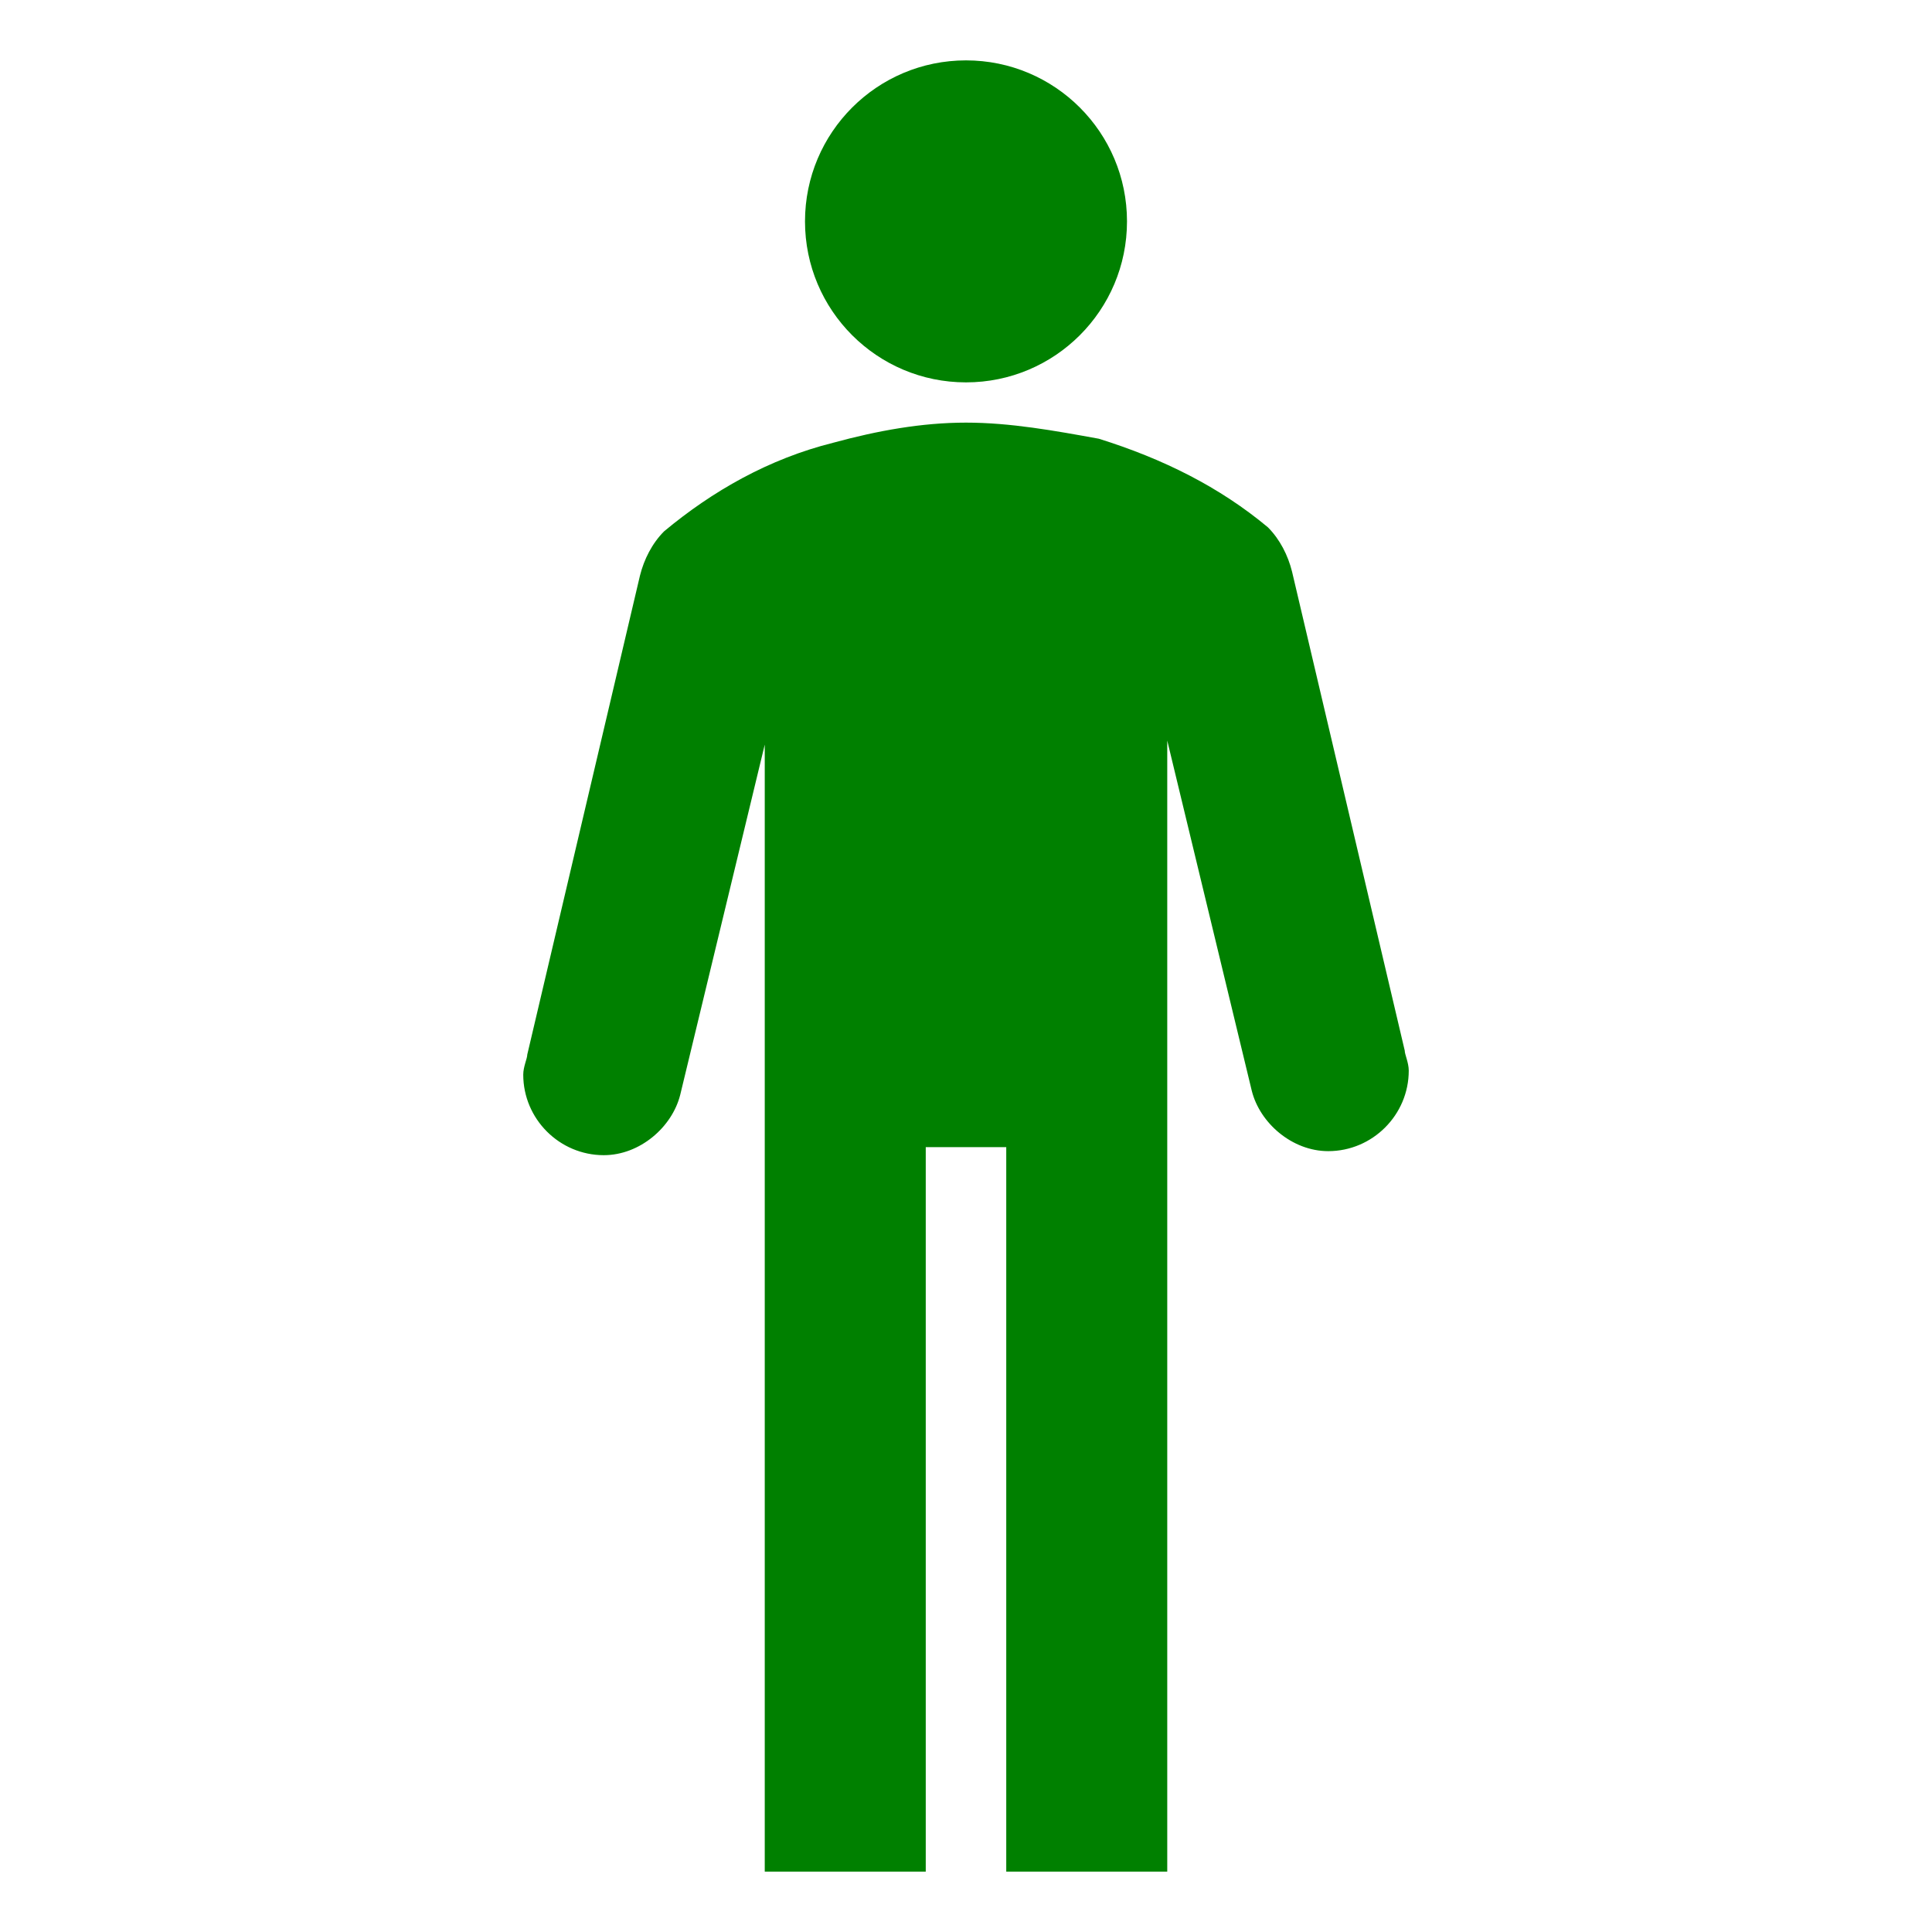
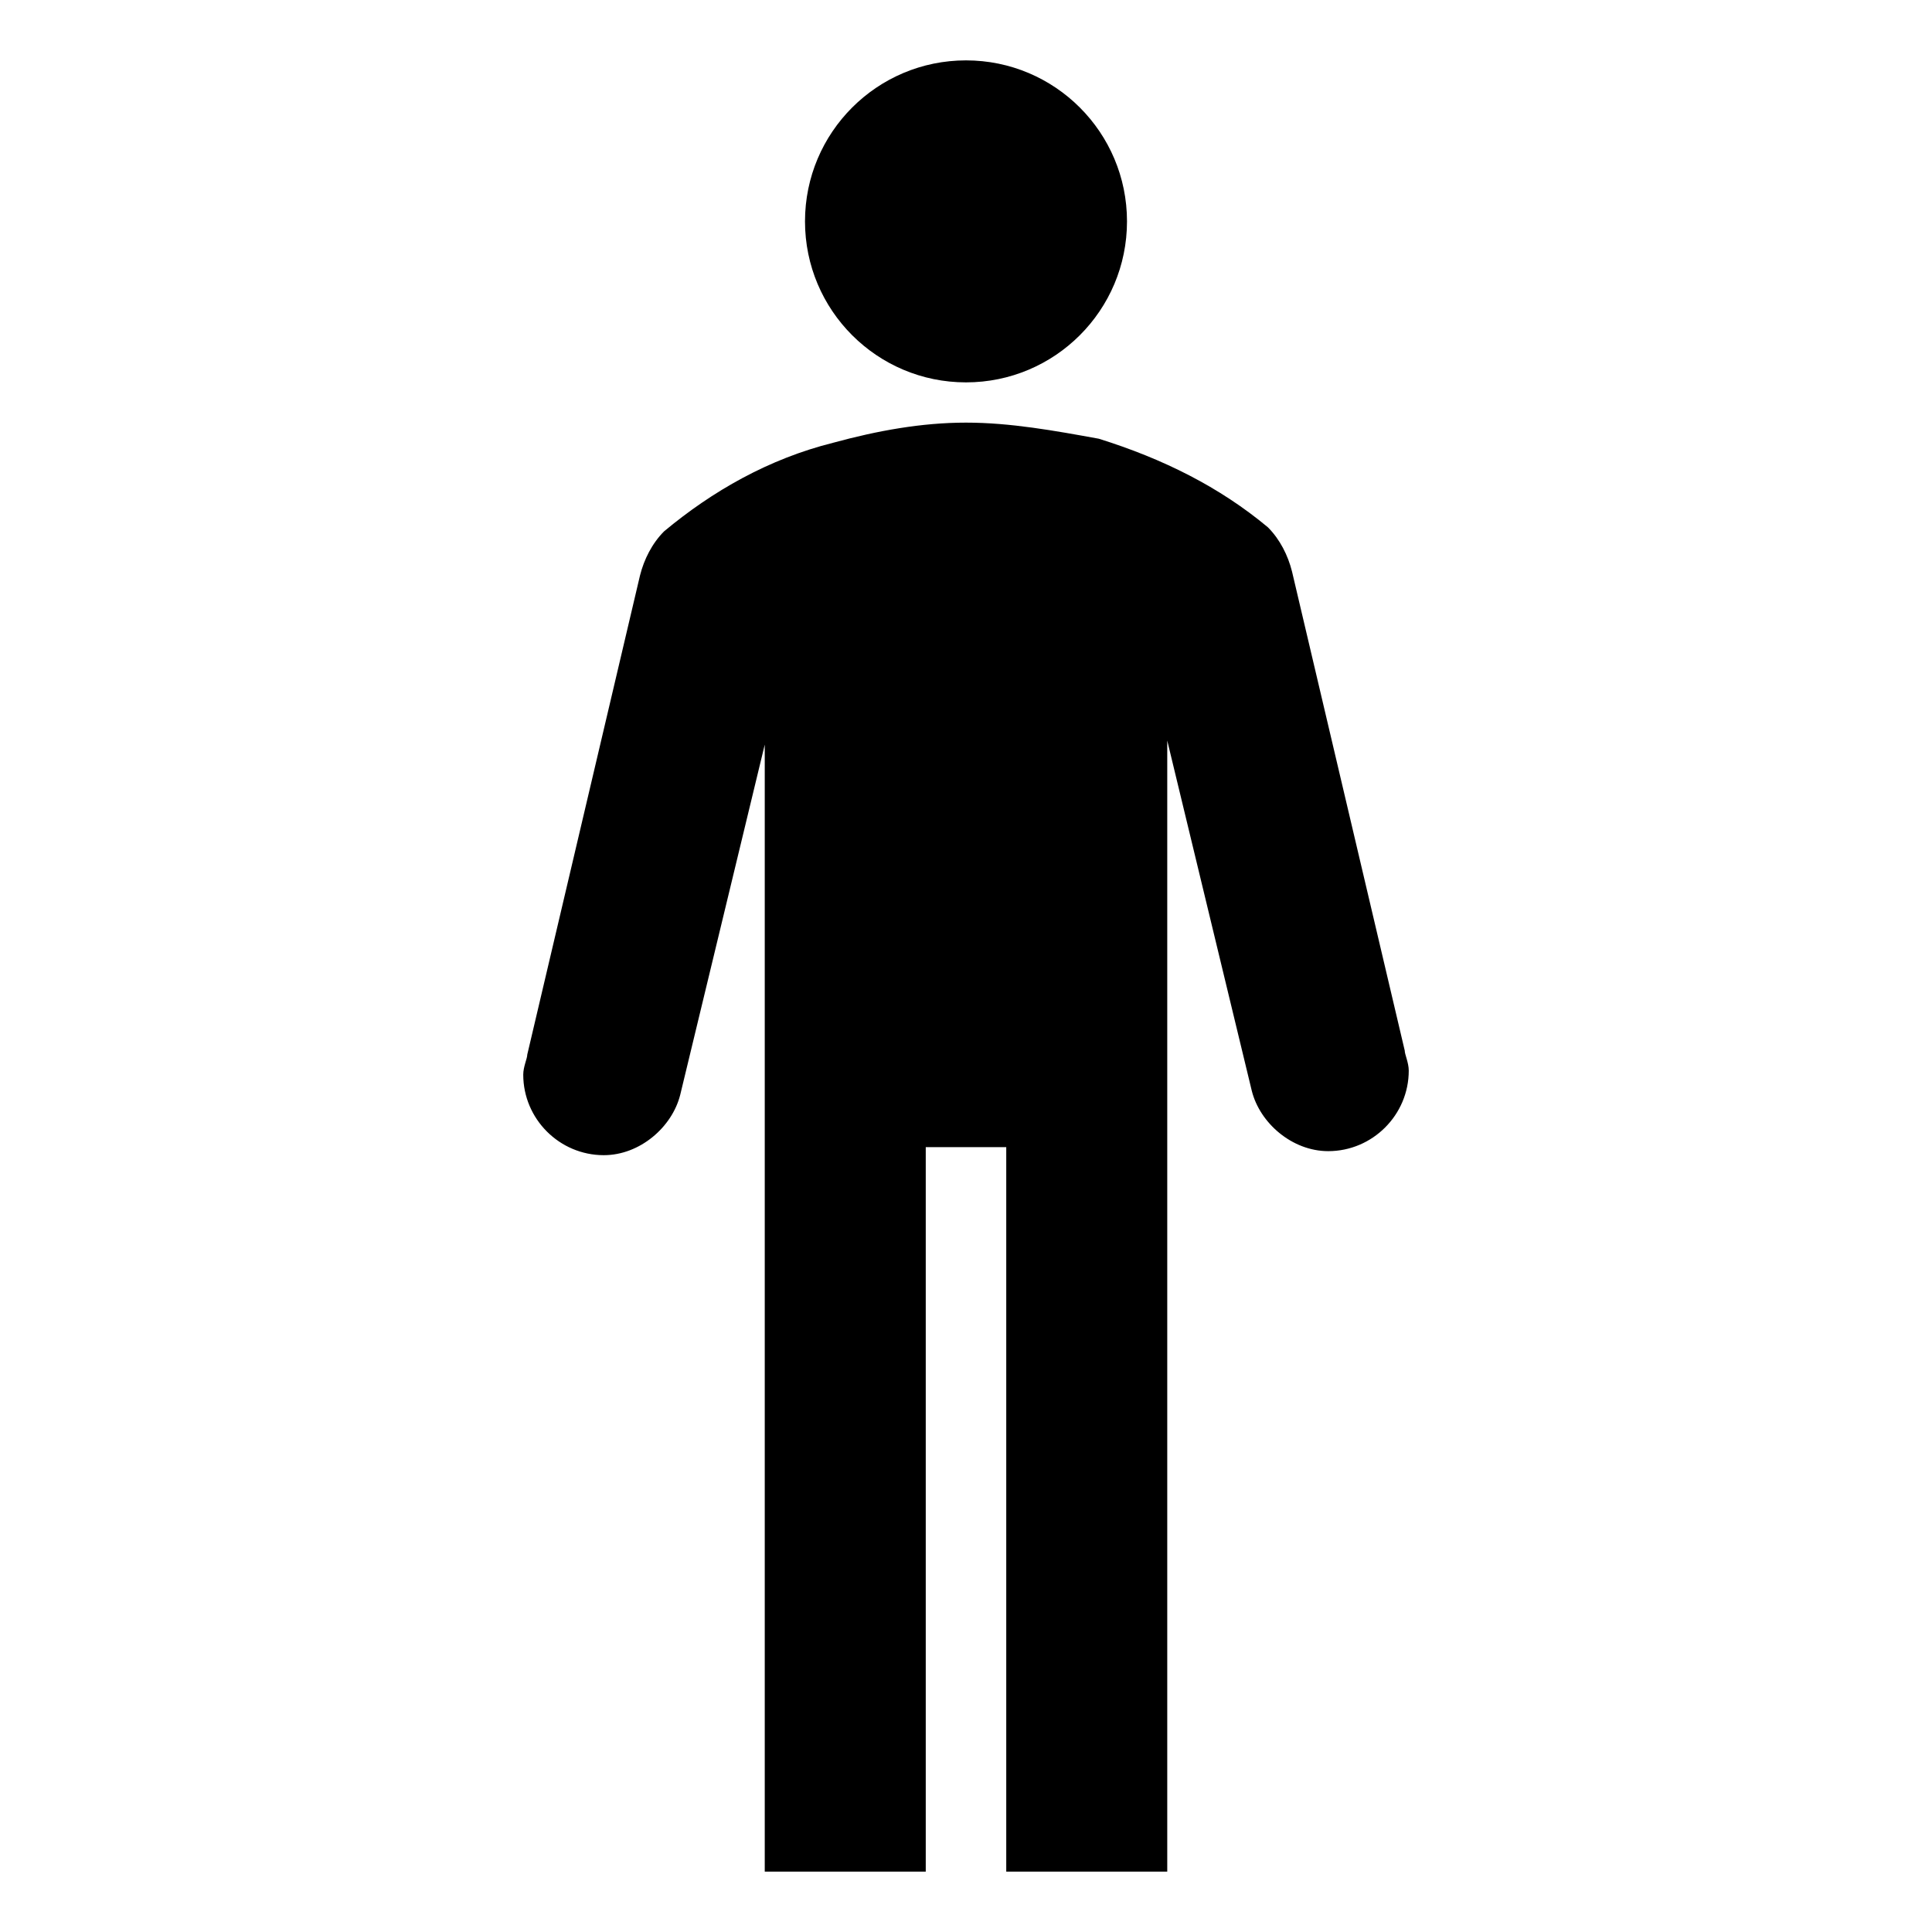
- <svg xmlns="http://www.w3.org/2000/svg" fill="green" viewBox="0 0 96 96" id="Icons_Man" overflow="hidden">
+ <svg xmlns="http://www.w3.org/2000/svg" viewBox="0 0 96 96" id="Icons_Man" overflow="hidden">
  <g>
    <circle cx="48" cy="11" r="8" />
    <path d="M69.8 52.2 64.2 28.4C64 27.6 63.6 26.8 63 26.2 60.6 24.2 57.8 22.8 54.6 21.8 52.4 21.4 50.2 21 48 21 45.8 21 43.6 21.4 41.4 22 38.2 22.8 35.4 24.4 33 26.4 32.4 27 32 27.8 31.8 28.6L26.2 52.4C26.2 52.6 26 53 26 53.4 26 55.6 27.8 57.4 30 57.4 31.8 57.4 33.4 56 33.8 54.4L38 37 38 93 46 93 46 57 50 57 50 93 58 93 58 36.8 62.2 54.2C62.6 55.8 64.2 57.2 66 57.2 68.2 57.2 70 55.4 70 53.2 70 52.8 69.8 52.4 69.8 52.2Z" />
  </g>
</svg>
